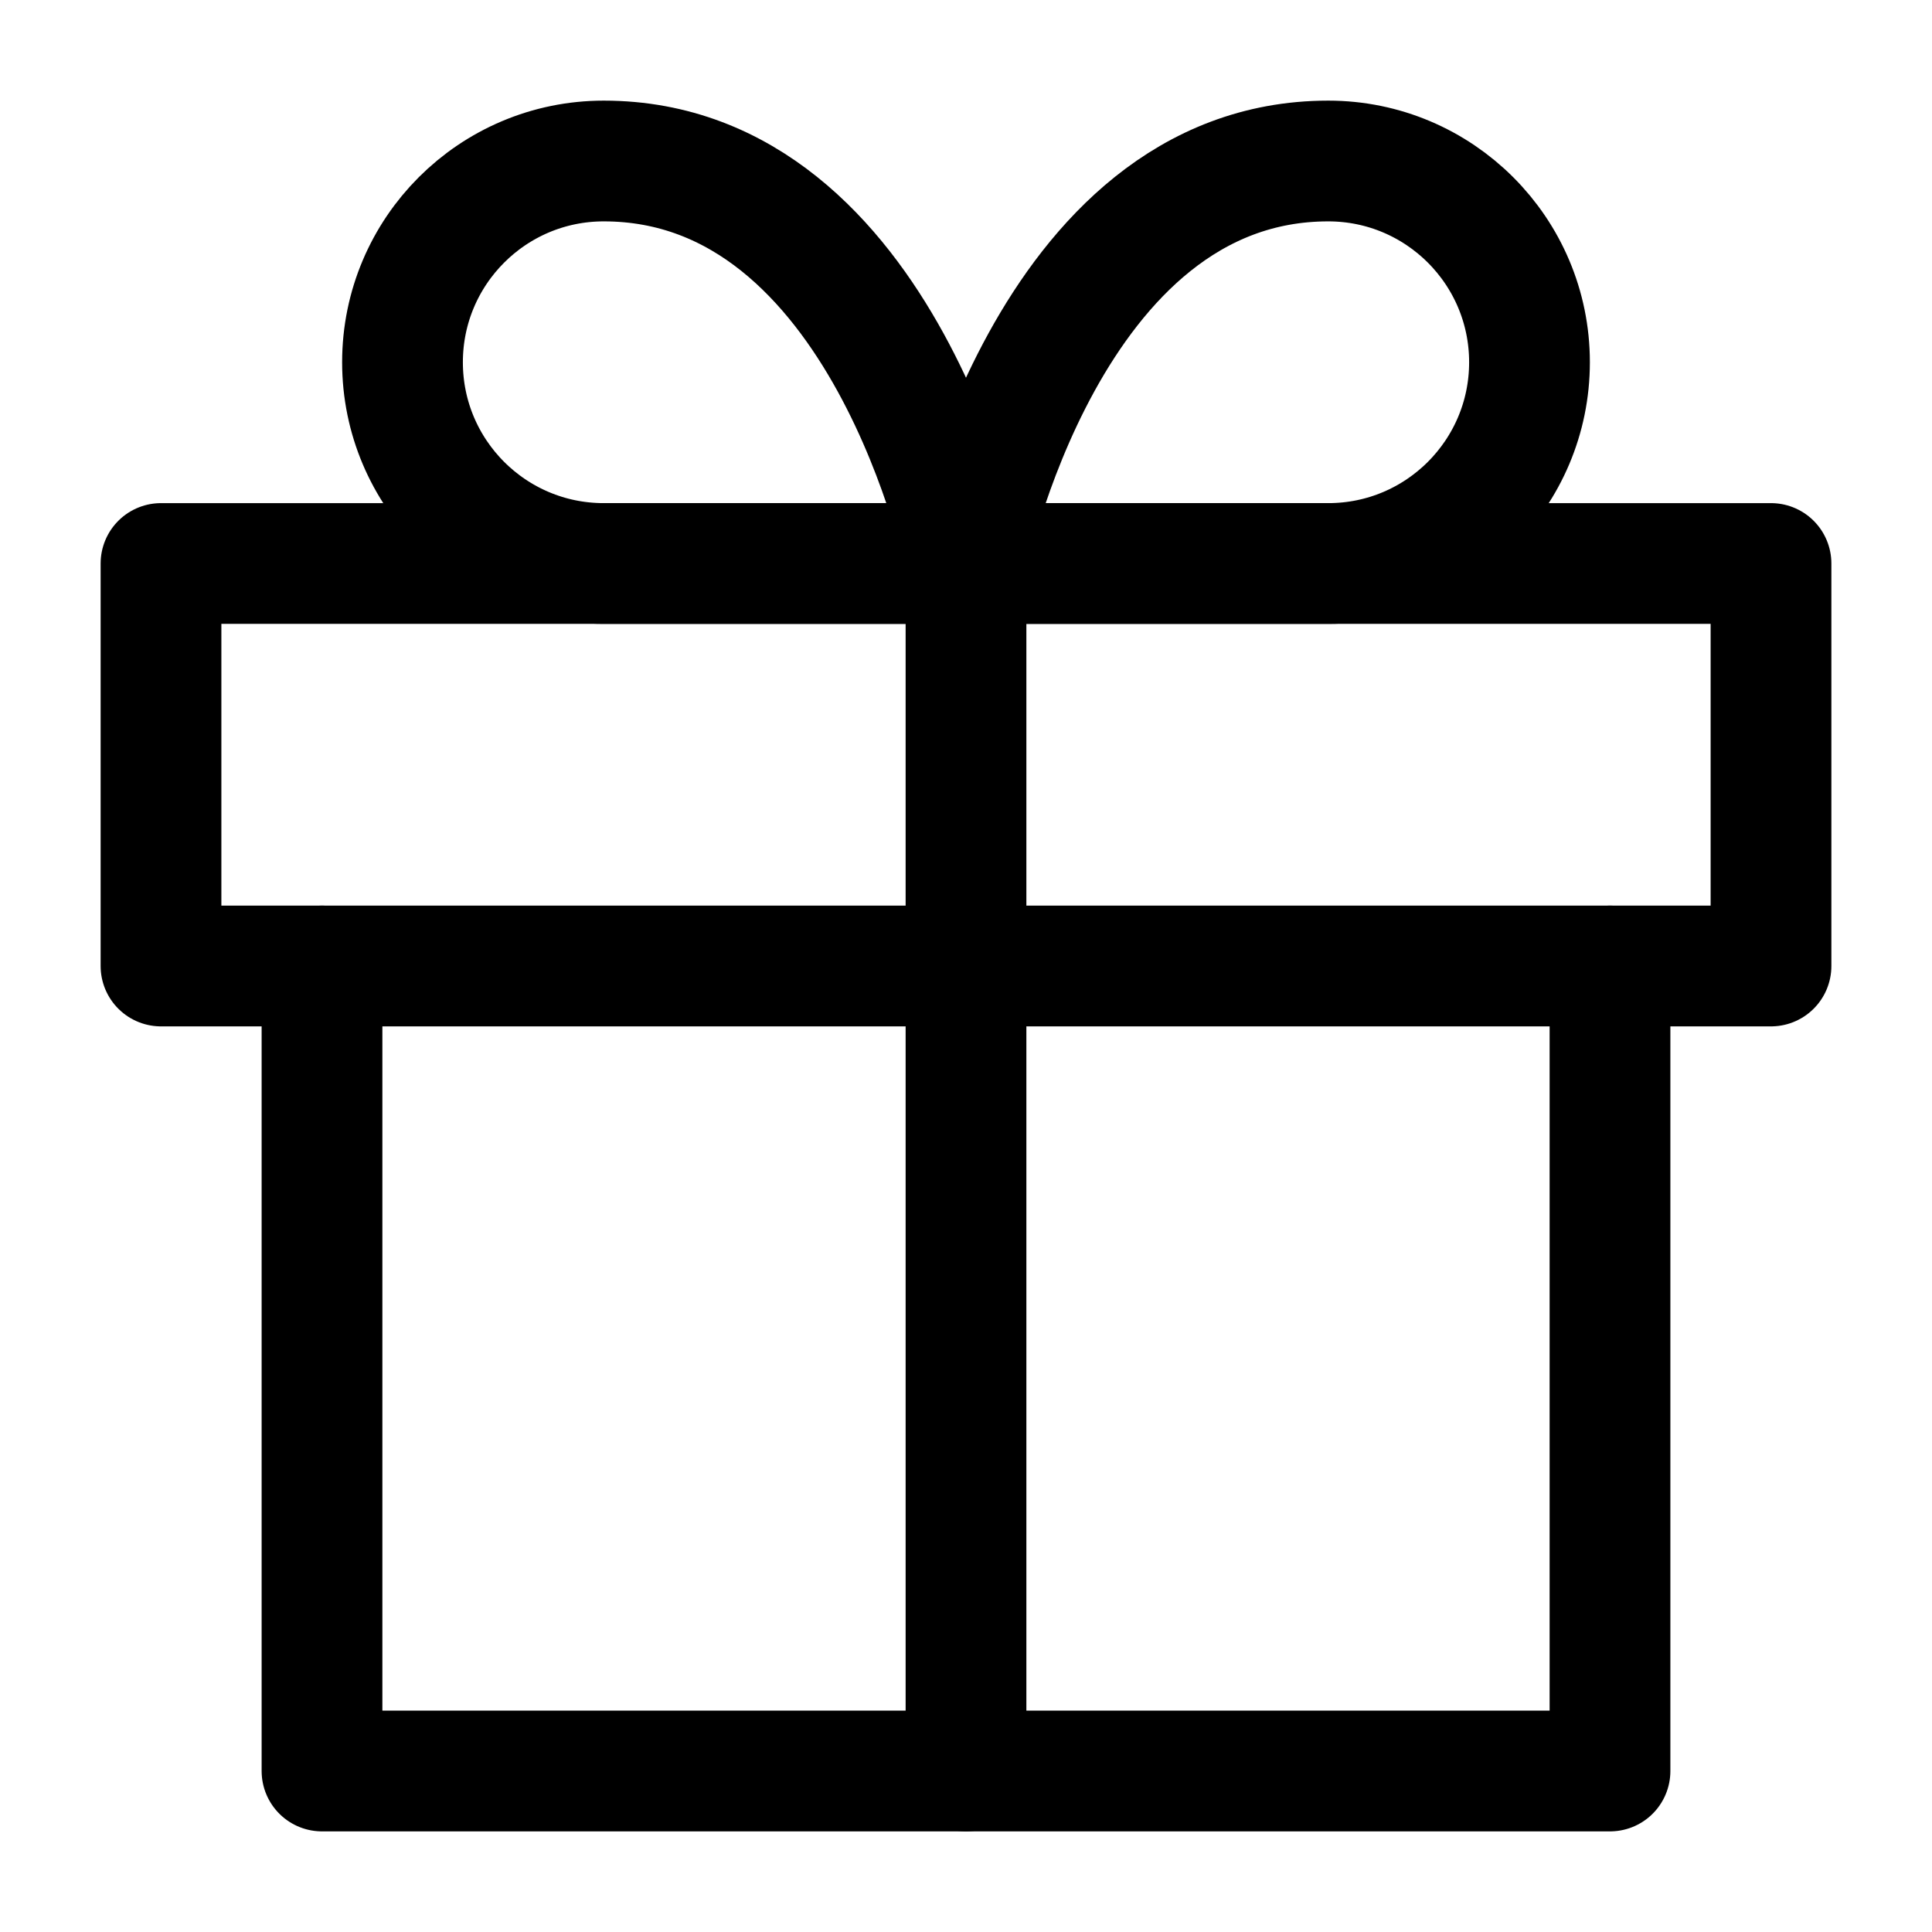
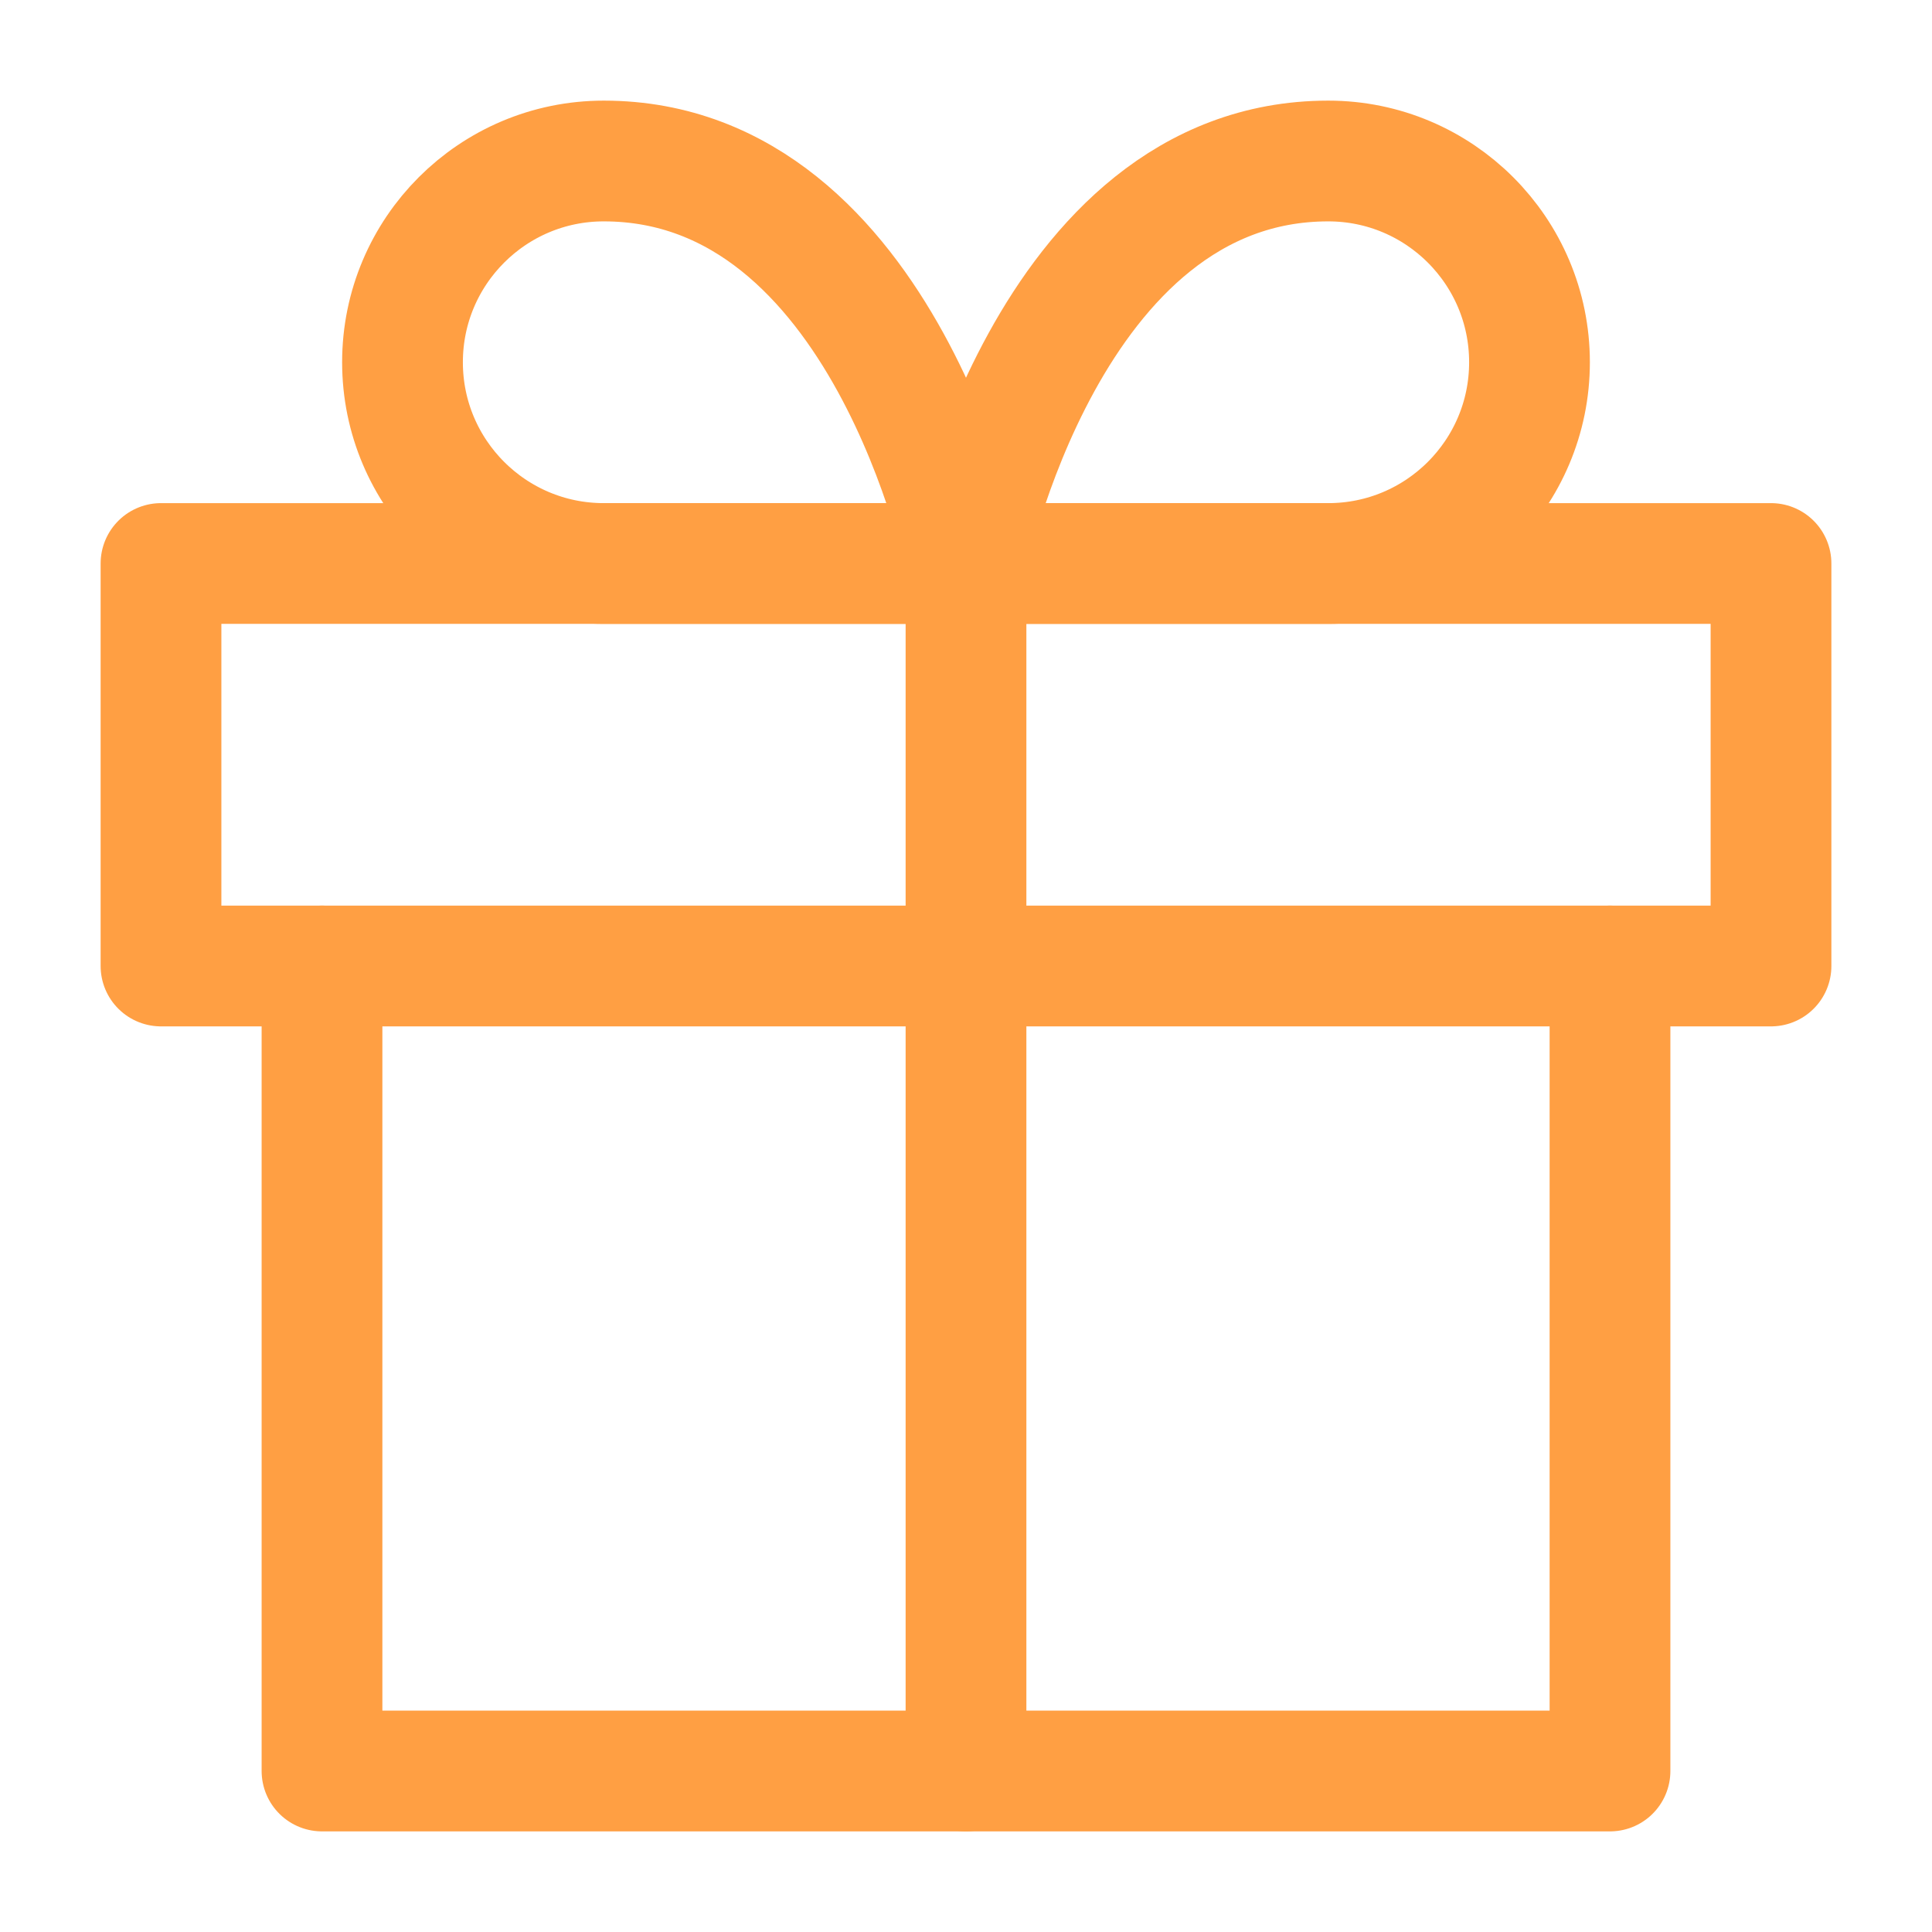
- <svg xmlns="http://www.w3.org/2000/svg" viewBox="0 0 24 24" fill="none" stroke="currentColor" stroke-width="1.5" stroke-linecap="round" stroke-linejoin="round">
+ <svg xmlns="http://www.w3.org/2000/svg" viewBox="0 0 24 24" fill="none" stroke="#FF9F43" stroke-width="1.5" stroke-linecap="round" stroke-linejoin="round">
  <polyline points="20 12 20 22 4 22 4 12" />
  <rect x="2" y="7" width="20" height="5" />
  <line x1="12" y1="22" x2="12" y2="7" />
  <path d="M12 7H7.5a2.5 2.5 0 0 1 0-5C11 2 12 7 12 7z" />
  <path d="M12 7h4.5a2.5 2.5 0 0 0 0-5C13 2 12 7 12 7z" />
</svg>
